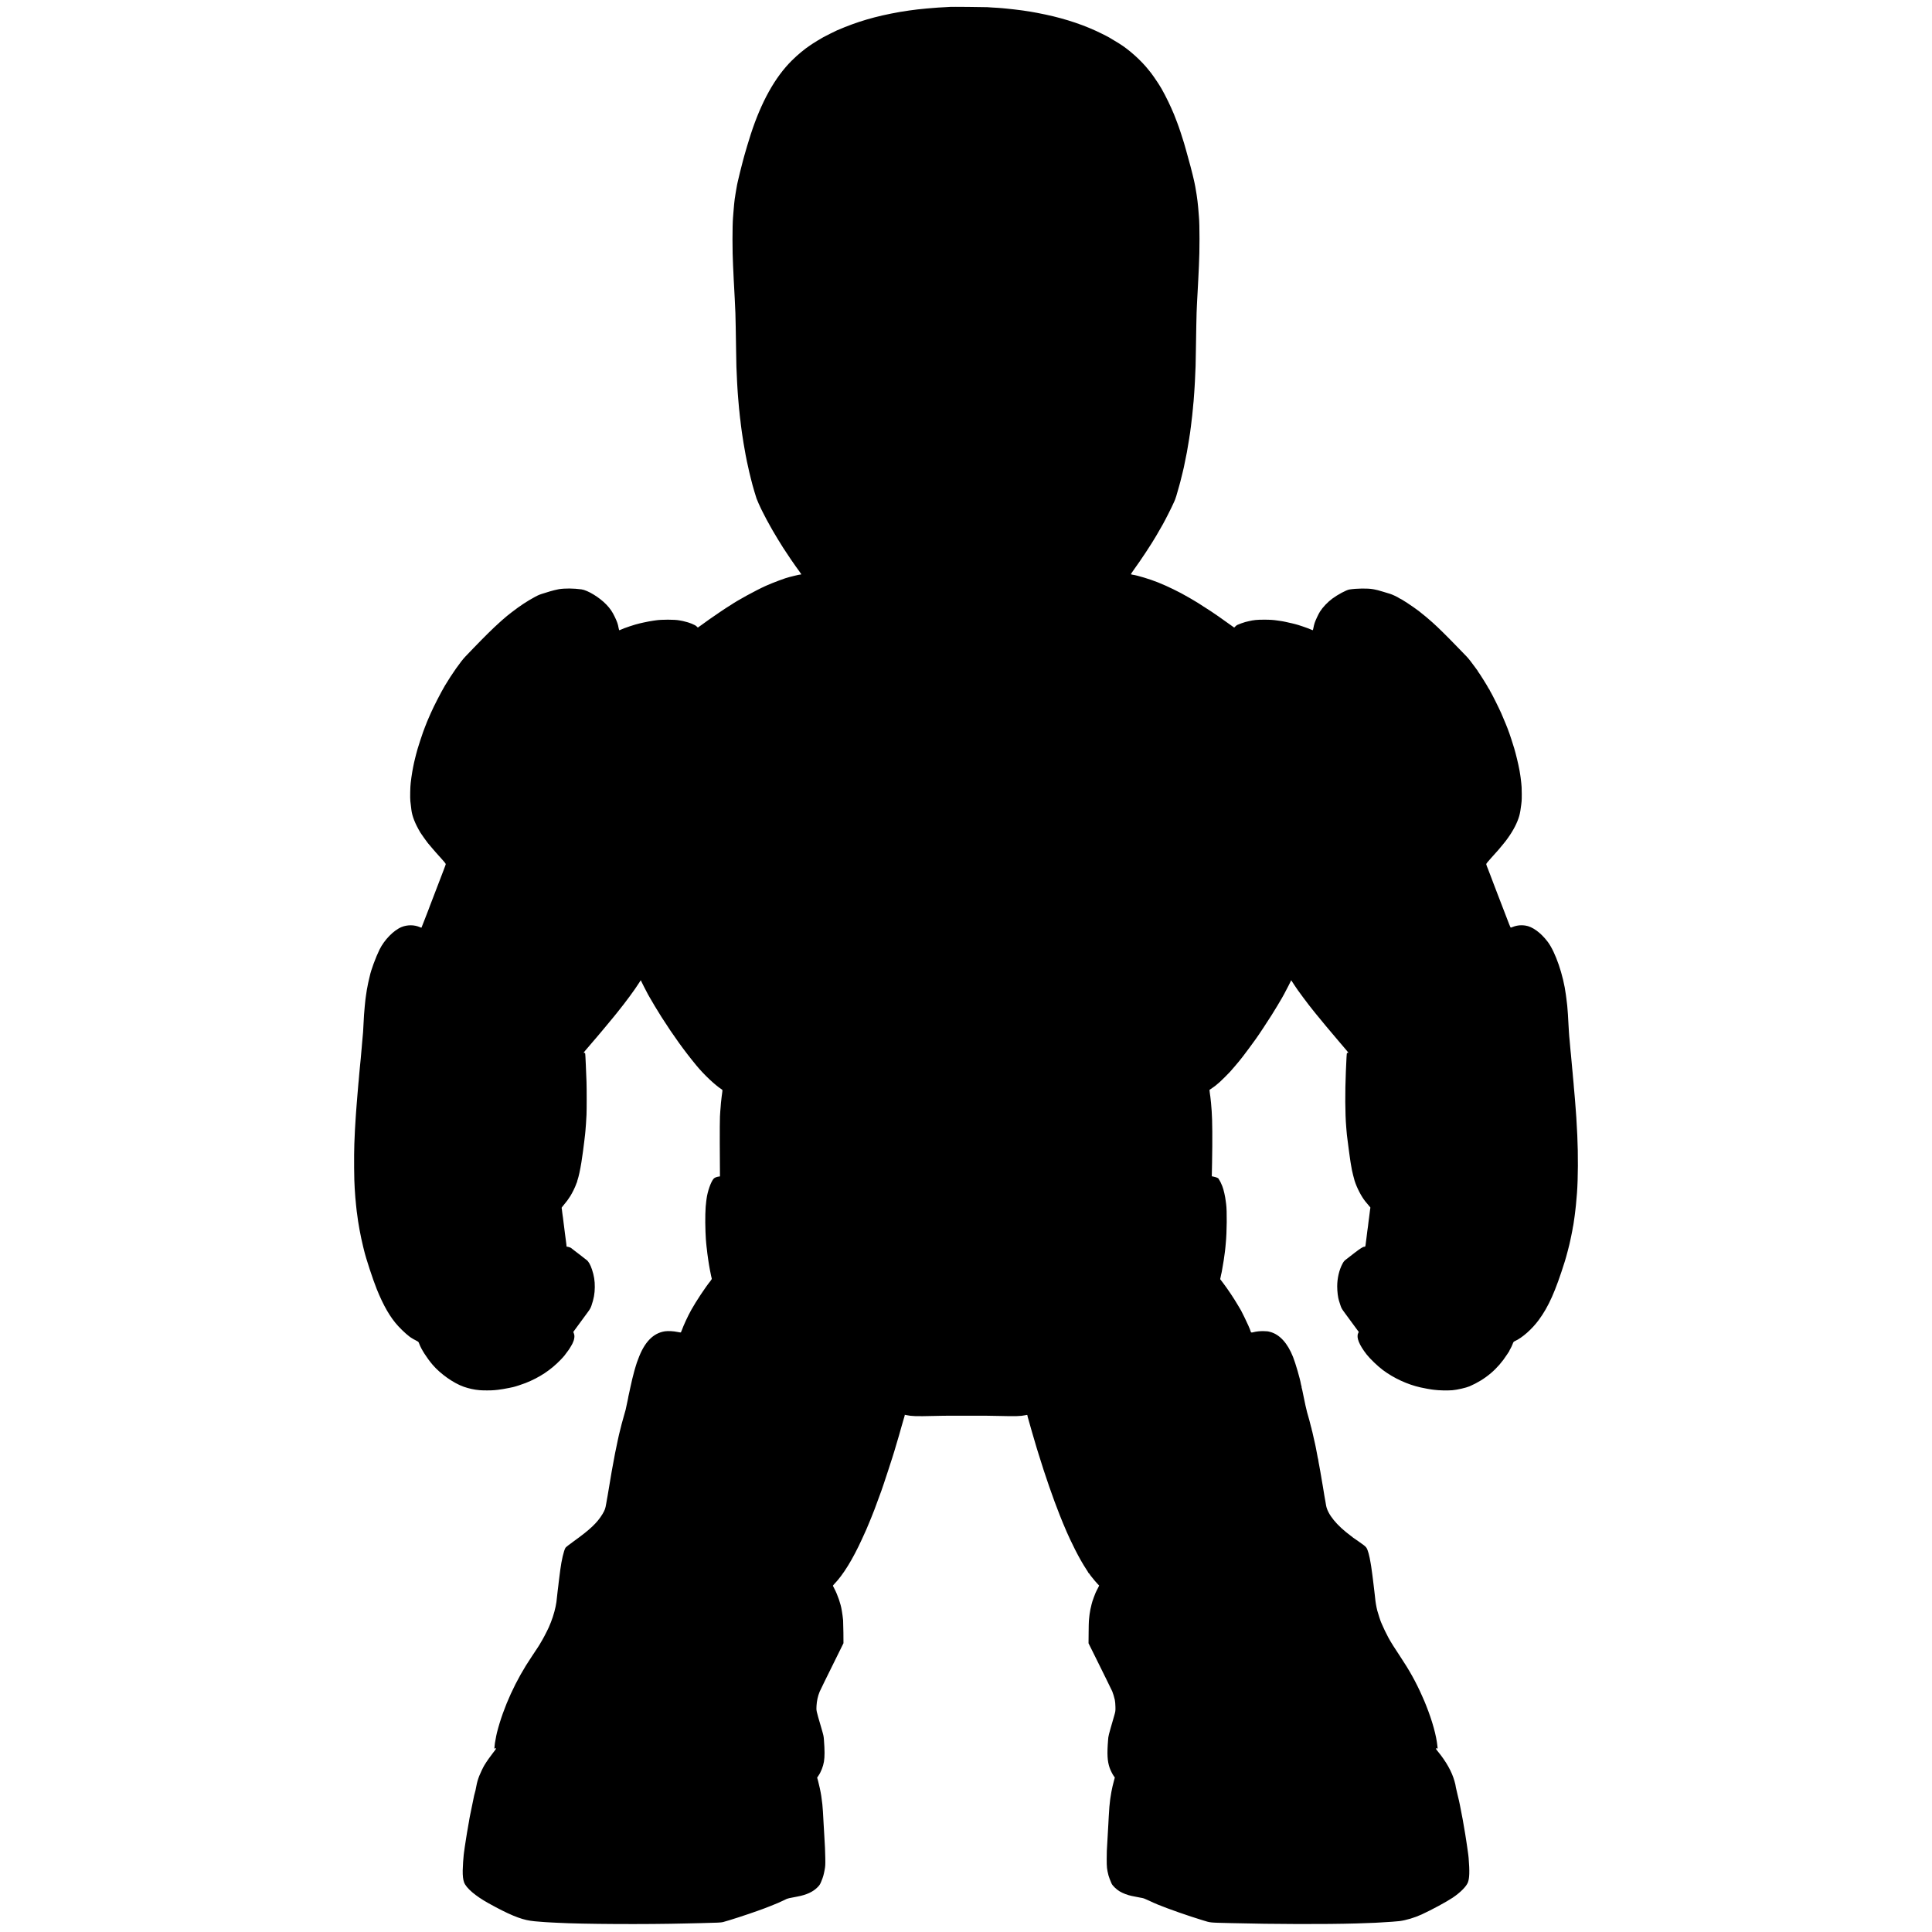
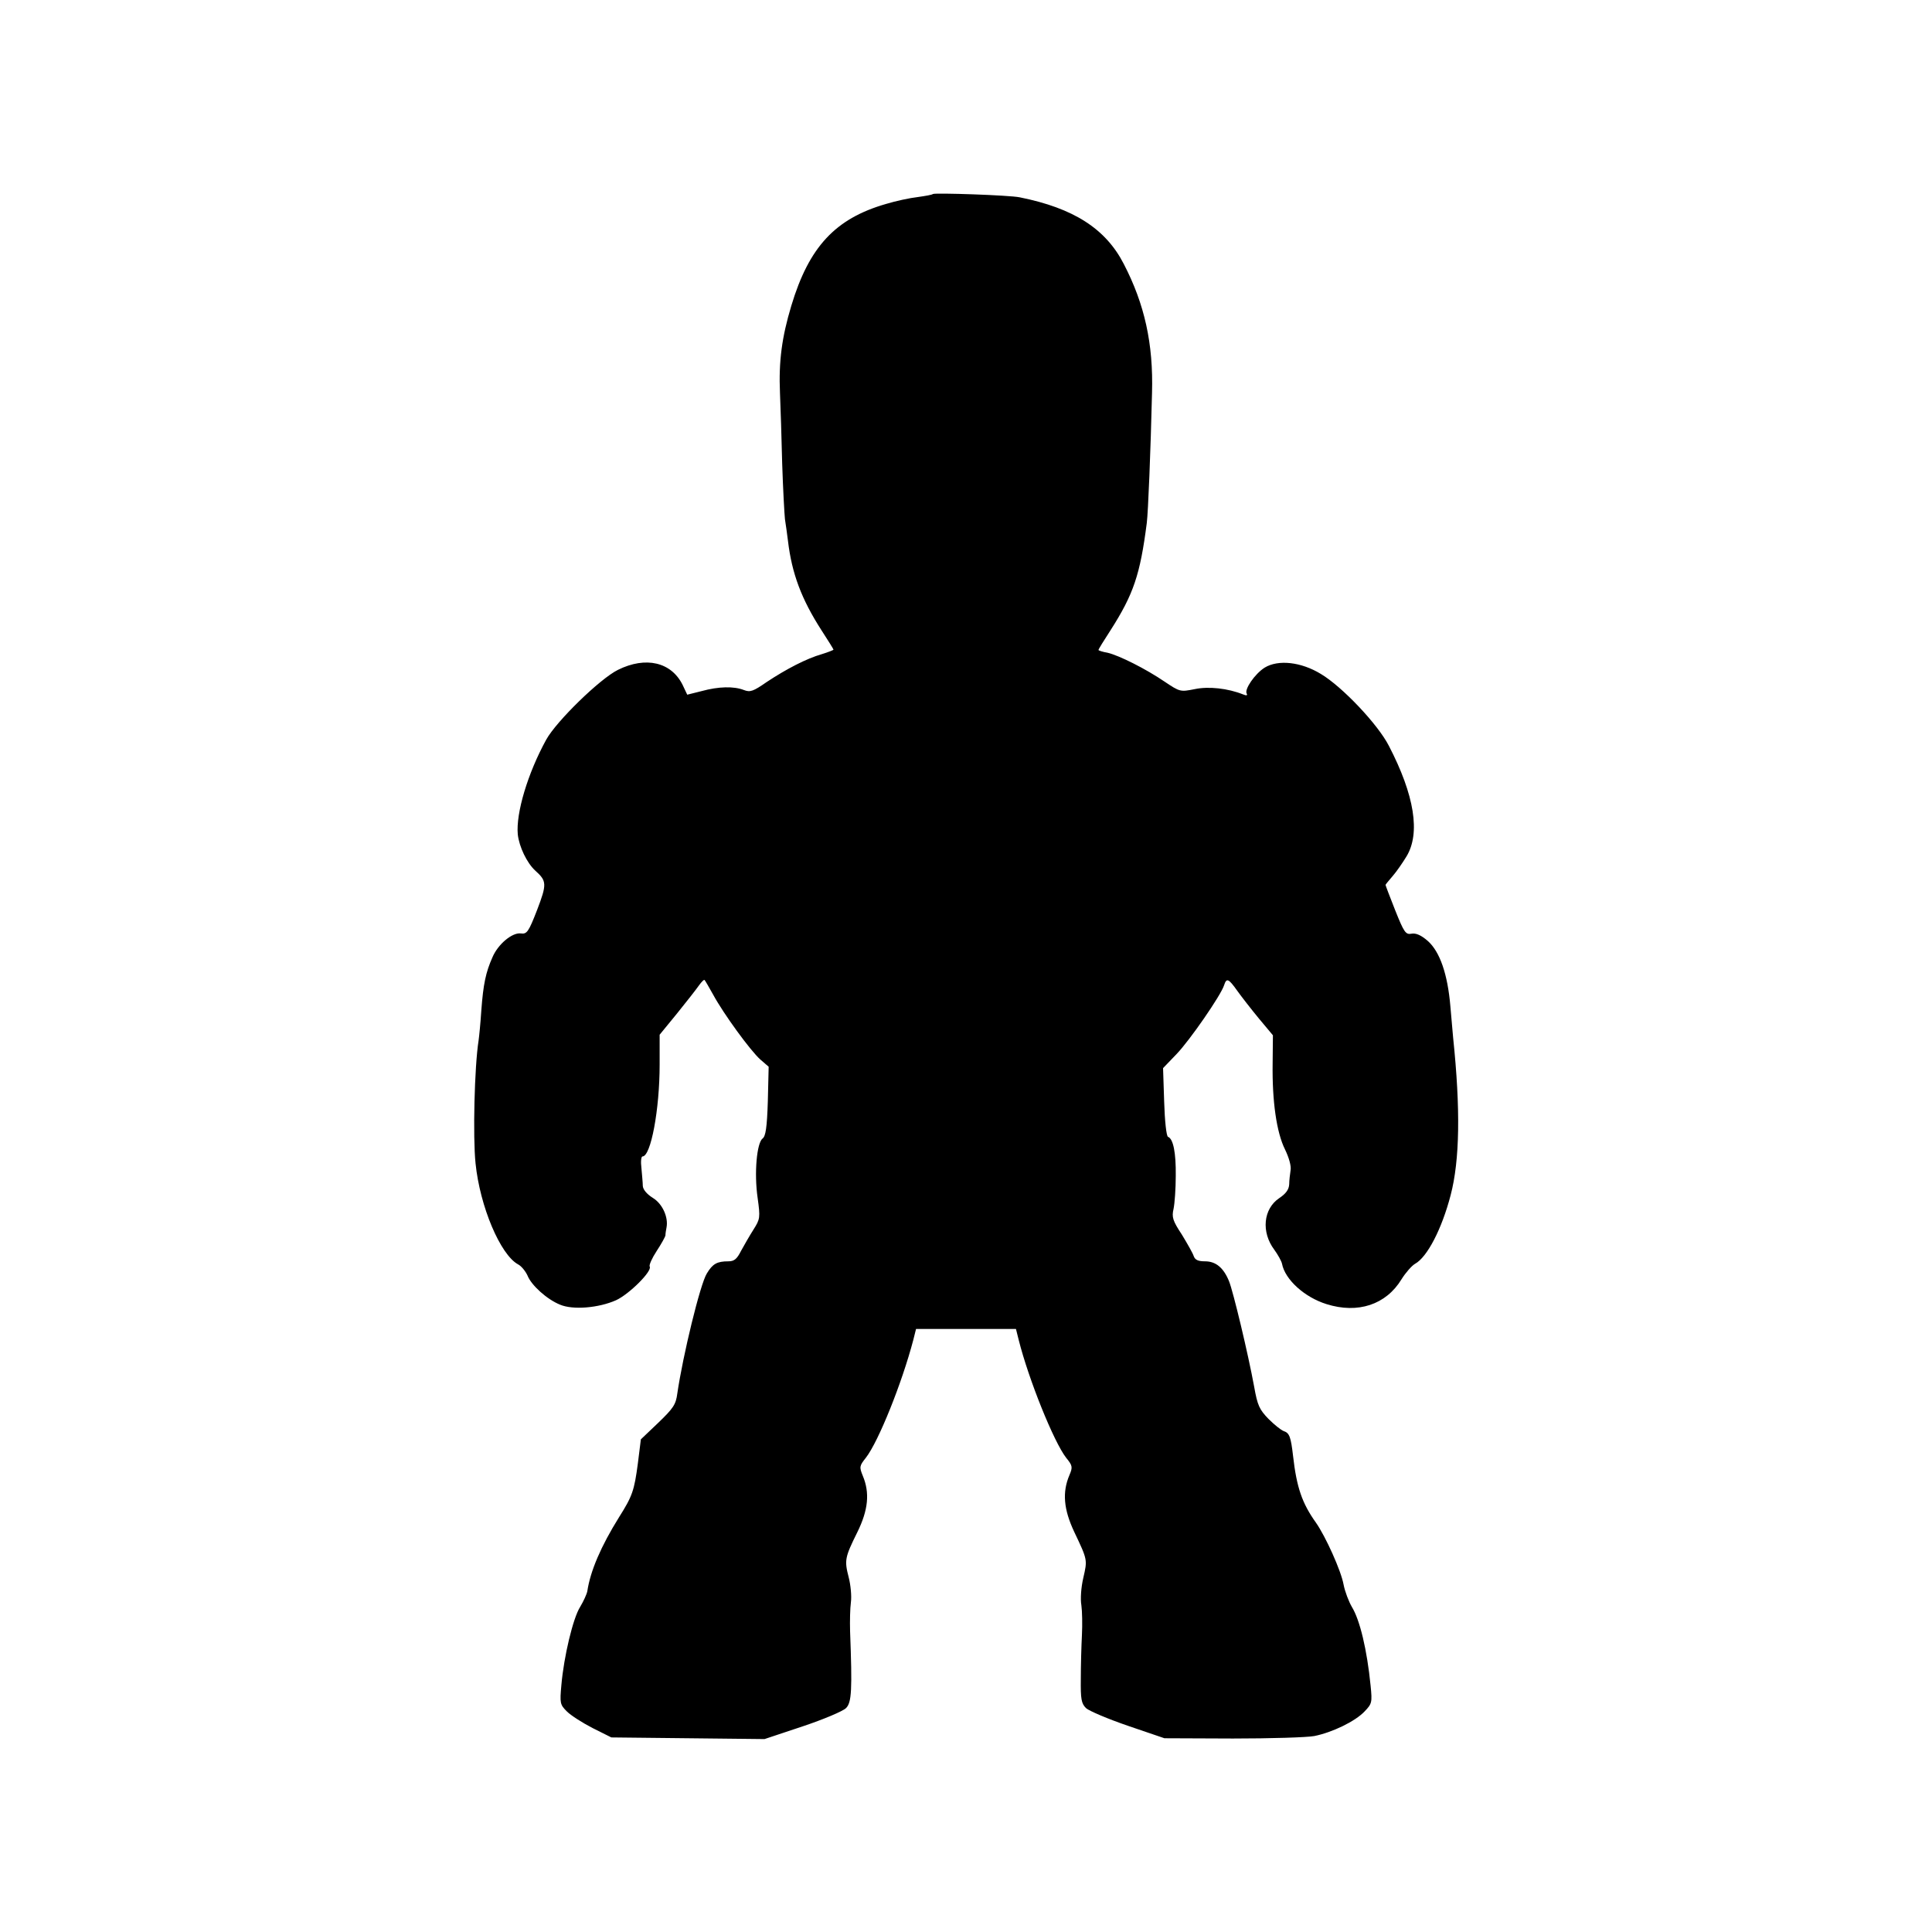
- <svg xmlns="http://www.w3.org/2000/svg" version="1.0" width="5760pt" height="5760pt" viewBox="0 0 5760 5760" preserveAspectRatio="xMidYMid meet">
-   <g transform="translate(0,5760) scale(0.1,-0.1)" fill="#000000" stroke="none">
-     <path d="M28328 57395 c-2 -2 -68 -6 -148 -9 -80 -4 -170 -8 -200 -11 -30 -2 -89 -7 -130 -10 -178 -13 -207 -15 -240 -20 -20 -3 -62 -8 -95 -10 -114 -10 -181 -17 -345 -40 -14 -2 -45 -6 -70 -9 -25 -3 -55 -8 -68 -11 -13 -2 -58 -9 -100 -16 -42 -6 -86 -12 -97 -14 -740 -131 -1269 -286 -1885 -552 -52 -23 -345 -169 -409 -205 -82 -46 -249 -147 -306 -185 -27 -18 -58 -39 -69 -46 -174 -114 -379 -284 -560 -463 -499 -495 -908 -1228 -1222 -2194 -52 -158 -173 -562 -190 -630 -2 -8 -17 -64 -34 -125 -16 -60 -32 -119 -34 -130 -3 -11 -32 -126 -65 -255 -32 -129 -62 -252 -65 -274 -4 -21 -8 -41 -10 -45 -2 -3 -7 -24 -10 -46 -4 -22 -15 -85 -25 -140 -11 -55 -22 -125 -26 -155 -3 -30 -8 -62 -10 -70 -5 -17 -12 -73 -20 -145 -3 -27 -7 -70 -10 -95 -8 -69 -13 -126 -20 -235 -4 -55 -9 -118 -11 -140 -21 -254 -21 -1020 1 -1425 2 -36 6 -128 10 -205 3 -77 8 -178 10 -225 3 -47 7 -128 10 -180 6 -128 15 -301 20 -380 4 -62 13 -264 20 -435 4 -104 14 -617 21 -1120 3 -220 7 -436 9 -480 11 -265 17 -387 20 -445 2 -36 6 -114 10 -175 3 -60 8 -130 10 -155 2 -25 7 -83 10 -130 4 -47 8 -101 10 -120 2 -19 6 -71 10 -115 3 -44 8 -97 10 -117 3 -21 7 -55 9 -75 3 -21 8 -72 11 -113 4 -41 8 -82 10 -90 3 -8 7 -41 10 -73 3 -32 7 -72 10 -90 2 -18 7 -54 10 -82 8 -64 14 -112 20 -150 3 -16 7 -48 10 -70 9 -61 34 -226 40 -257 3 -16 7 -40 9 -55 6 -46 47 -275 56 -318 5 -22 11 -56 15 -75 6 -39 36 -181 67 -315 11 -49 22 -99 24 -110 2 -11 24 -101 49 -200 25 -99 48 -187 50 -195 17 -67 101 -348 120 -402 20 -55 105 -249 135 -307 4 -9 24 -47 43 -86 79 -158 156 -303 240 -450 22 -38 51 -90 65 -115 54 -96 239 -400 310 -510 132 -203 344 -517 375 -555 24 -30 167 -231 167 -236 0 -3 -6 -6 -12 -6 -30 -1 -100 -16 -208 -43 -63 -17 -124 -32 -135 -34 -100 -21 -489 -166 -701 -261 -301 -136 -853 -438 -1046 -572 -26 -18 -50 -33 -53 -33 -10 0 -554 -367 -590 -397 -5 -5 -32 -24 -60 -43 -27 -19 -101 -71 -162 -117 -62 -46 -115 -83 -118 -83 -3 0 -19 15 -36 34 -39 45 -225 120 -372 151 -10 2 -26 6 -35 9 -9 3 -33 7 -52 10 -19 3 -44 7 -55 10 -139 28 -537 28 -706 1 -13 -2 -42 -6 -64 -9 -70 -9 -207 -35 -300 -56 -49 -11 -101 -23 -115 -26 -131 -28 -484 -146 -569 -190 -14 -8 -31 -14 -37 -14 -5 0 -16 34 -23 76 -17 104 -43 178 -111 320 -75 158 -139 251 -253 370 -203 213 -556 428 -743 453 -236 32 -494 34 -674 5 -45 -7 -228 -52 -260 -64 -14 -5 -79 -25 -145 -45 -173 -52 -194 -61 -308 -122 -236 -128 -447 -267 -692 -457 -71 -55 -132 -103 -135 -106 -3 -3 -34 -30 -70 -60 -36 -30 -70 -59 -76 -65 -6 -5 -46 -41 -89 -80 -187 -167 -448 -425 -777 -766 -97 -101 -203 -211 -234 -244 -136 -141 -406 -525 -609 -866 -117 -198 -329 -608 -419 -814 -26 -60 -57 -130 -68 -155 -11 -25 -24 -56 -30 -70 -6 -14 -16 -38 -23 -55 -7 -16 -18 -46 -25 -65 -7 -19 -18 -48 -26 -65 -51 -113 -247 -712 -269 -825 -2 -8 -14 -61 -29 -116 -14 -56 -27 -112 -30 -125 -2 -13 -14 -69 -26 -124 -11 -55 -23 -116 -25 -135 -3 -19 -7 -46 -10 -60 -2 -13 -7 -42 -10 -65 -4 -22 -8 -51 -10 -65 -2 -14 -6 -50 -10 -80 -4 -30 -8 -66 -10 -80 -15 -105 -22 -454 -11 -545 3 -22 9 -78 15 -125 6 -47 13 -107 16 -135 23 -189 110 -411 269 -679 22 -37 200 -288 221 -310 6 -6 32 -38 60 -71 27 -33 52 -62 55 -65 3 -3 16 -18 28 -33 12 -16 54 -65 94 -109 40 -45 81 -90 91 -102 10 -12 37 -41 60 -66 85 -92 147 -169 147 -182 0 -7 -24 -76 -54 -153 -89 -233 -216 -565 -253 -660 -19 -49 -60 -155 -90 -235 -31 -80 -64 -167 -75 -195 -11 -27 -28 -75 -39 -105 -10 -30 -23 -64 -29 -75 -5 -11 -48 -121 -95 -245 -48 -124 -88 -226 -90 -228 -2 -2 -23 5 -48 16 -164 73 -372 74 -544 4 -234 -95 -515 -382 -657 -671 -114 -231 -258 -622 -291 -789 -2 -9 -12 -53 -23 -97 -17 -67 -32 -138 -66 -320 -2 -11 -7 -42 -10 -68 -4 -27 -9 -56 -10 -65 -2 -10 -7 -44 -11 -77 -4 -32 -8 -66 -10 -75 -1 -8 -6 -46 -9 -85 -4 -38 -9 -88 -11 -110 -16 -150 -30 -358 -40 -585 -3 -63 -7 -146 -10 -185 -12 -143 -14 -175 -31 -346 -3 -37 -7 -87 -9 -110 -2 -24 -6 -69 -9 -99 -6 -55 -12 -119 -21 -240 -3 -36 -7 -81 -10 -100 -3 -19 -7 -64 -10 -100 -8 -103 -16 -183 -20 -210 -2 -14 -6 -65 -10 -115 -3 -49 -8 -103 -10 -120 -2 -16 -7 -66 -11 -110 -3 -44 -8 -93 -9 -110 -2 -16 -6 -64 -9 -105 -3 -41 -8 -100 -11 -130 -3 -30 -7 -86 -10 -125 -3 -38 -8 -92 -10 -120 -5 -57 -13 -156 -20 -265 -3 -41 -7 -106 -10 -145 -16 -217 -30 -497 -41 -790 -13 -348 -7 -1113 11 -1325 3 -30 7 -95 10 -145 3 -49 7 -108 9 -130 3 -22 7 -71 11 -110 3 -38 7 -83 9 -100 2 -16 7 -64 11 -105 4 -41 9 -82 10 -91 2 -9 6 -40 10 -70 33 -285 103 -665 181 -984 14 -55 26 -108 29 -118 56 -237 260 -858 376 -1147 200 -498 407 -854 644 -1109 150 -162 329 -319 413 -362 15 -8 29 -17 32 -20 3 -3 40 -23 82 -44 76 -39 77 -40 98 -100 56 -156 227 -424 399 -625 232 -272 621 -546 926 -654 158 -55 315 -89 480 -103 101 -9 350 -8 435 1 36 4 84 9 107 11 67 7 230 34 333 56 52 11 105 22 118 25 58 12 267 80 371 121 414 164 750 386 1046 693 98 102 124 134 236 290 40 55 129 209 129 223 0 7 4 17 8 23 13 14 32 88 37 144 3 35 -1 67 -14 100 l-19 50 41 57 c23 32 45 63 50 68 4 6 67 91 140 191 73 99 166 226 207 282 57 77 82 122 103 185 71 208 98 356 100 553 2 186 -23 345 -83 524 -49 147 -105 245 -165 288 -27 20 -52 39 -55 42 -3 3 -34 28 -70 55 -36 27 -70 54 -77 60 -17 14 -25 20 -143 109 -58 44 -107 82 -110 86 -9 12 -90 40 -115 40 -20 0 -25 5 -26 28 -1 15 -2 32 -3 37 -1 6 -6 42 -10 80 -5 39 -10 77 -11 85 -2 9 -6 43 -10 75 -4 33 -9 67 -10 75 -2 8 -6 44 -10 80 -4 36 -9 72 -10 80 -1 8 -6 44 -10 80 -4 36 -9 73 -11 84 -2 10 -6 44 -9 75 -3 31 -8 67 -10 81 -3 14 -7 48 -11 75 -3 28 -7 61 -10 75 -2 14 -7 52 -10 85 -4 33 -8 63 -10 66 -2 3 27 41 64 85 83 98 133 166 195 264 57 90 147 274 172 350 10 30 22 61 28 68 5 6 7 12 4 12 -4 0 1 19 9 42 37 105 81 307 118 538 16 100 18 115 36 246 6 44 12 89 14 100 2 10 7 46 10 79 9 74 12 100 25 195 11 79 21 161 26 221 2 20 6 63 9 95 11 119 23 296 32 479 7 149 7 770 0 980 -8 222 -15 397 -21 516 -3 53 -7 150 -10 214 -3 65 -8 122 -11 126 -3 5 -14 9 -25 9 -10 0 -19 3 -19 6 0 4 64 81 196 234 12 14 55 63 94 110 40 47 84 99 99 115 14 17 60 71 101 120 41 50 77 92 80 95 3 3 50 59 104 125 55 66 123 147 150 181 28 33 67 80 86 104 19 24 64 80 100 124 245 303 517 672 645 876 l48 76 95 -191 c52 -104 105 -206 117 -225 12 -19 38 -64 57 -100 53 -98 236 -401 355 -589 346 -543 676 -1002 1038 -1440 223 -271 551 -580 754 -711 23 -16 23 -17 12 -100 -6 -47 -13 -96 -15 -110 -4 -23 -15 -121 -22 -195 -1 -16 -5 -70 -9 -120 -4 -49 -8 -102 -10 -117 -17 -142 -20 -557 -12 -1672 l2 -279 -30 -4 c-77 -10 -135 -35 -163 -69 -81 -98 -176 -371 -206 -589 -3 -22 -7 -56 -10 -75 -28 -186 -37 -539 -23 -910 4 -102 9 -201 11 -220 2 -19 7 -78 11 -130 4 -52 8 -97 10 -100 1 -3 5 -34 9 -70 12 -137 62 -475 91 -620 32 -164 48 -237 54 -254 6 -15 -4 -34 -40 -80 -151 -186 -433 -613 -568 -856 -108 -195 -232 -463 -286 -615 -10 -27 -22 -54 -25 -58 -4 -5 -52 1 -106 13 -109 24 -276 33 -370 19 -352 -53 -615 -326 -798 -829 -15 -41 -34 -91 -41 -110 -8 -19 -25 -75 -39 -125 -15 -49 -30 -103 -35 -120 -25 -82 -100 -395 -117 -485 -3 -14 -16 -77 -30 -140 -34 -153 -32 -143 -38 -184 -3 -19 -11 -57 -17 -83 -16 -73 -18 -82 -34 -158 -22 -109 -23 -111 -49 -198 -24 -79 -84 -296 -91 -327 -2 -8 -20 -80 -40 -160 -20 -79 -38 -151 -40 -160 -2 -8 -17 -76 -33 -150 -55 -247 -113 -543 -177 -905 -3 -16 -7 -41 -10 -55 -5 -30 -112 -659 -120 -714 -4 -21 -9 -48 -11 -60 -2 -11 -16 -88 -30 -171 -27 -158 -40 -193 -112 -315 -157 -261 -369 -461 -866 -818 -128 -91 -227 -170 -237 -187 -50 -84 -117 -368 -155 -658 -2 -15 -6 -47 -9 -70 -3 -23 -8 -58 -10 -77 -4 -30 -13 -101 -30 -240 -3 -19 -7 -60 -10 -90 -3 -30 -8 -66 -10 -80 -2 -14 -6 -50 -10 -80 -3 -30 -8 -71 -10 -90 -3 -19 -7 -60 -10 -90 -12 -127 -17 -161 -40 -276 -40 -195 -112 -416 -203 -619 -54 -121 -188 -375 -223 -427 -11 -14 -19 -29 -19 -32 0 -10 -140 -227 -265 -411 -478 -706 -846 -1511 -1040 -2275 0 -3 -5 -23 -10 -45 -4 -22 -9 -44 -11 -50 -3 -11 -33 -174 -39 -215 -2 -14 -7 -56 -10 -93 l-7 -68 26 7 c44 11 31 -15 -70 -141 -78 -99 -187 -254 -251 -360 -40 -65 -125 -244 -156 -325 -45 -120 -64 -187 -87 -308 -22 -116 -25 -130 -44 -196 -8 -28 -17 -62 -20 -76 -19 -85 -117 -562 -122 -595 -3 -22 -7 -42 -9 -45 -2 -4 -6 -28 -10 -54 -3 -26 -10 -67 -15 -92 -6 -24 -12 -59 -14 -77 -3 -18 -12 -71 -20 -117 -9 -47 -18 -103 -22 -125 -3 -22 -14 -89 -24 -150 -11 -60 -22 -132 -25 -160 -4 -27 -8 -57 -10 -65 -3 -8 -7 -38 -10 -66 -3 -28 -8 -61 -10 -74 -2 -13 -7 -44 -10 -69 -3 -25 -7 -62 -10 -81 -11 -76 -27 -333 -30 -470 -2 -151 11 -269 41 -350 64 -172 338 -406 731 -624 586 -326 947 -477 1244 -520 103 -15 145 -19 309 -31 47 -4 105 -8 130 -10 25 -2 101 -7 170 -10 69 -3 159 -8 200 -10 754 -41 2613 -51 3850 -20 107 3 305 7 440 10 487 11 584 16 645 31 172 44 736 227 1030 334 77 28 145 52 150 54 12 4 43 15 70 26 11 4 81 31 155 60 154 59 337 138 425 183 33 17 62 32 65 32 3 1 12 4 20 7 8 3 35 11 60 17 44 10 65 14 240 47 277 51 473 142 610 284 56 58 71 82 107 171 54 133 69 186 98 339 21 112 23 149 20 350 -2 124 -6 261 -9 305 -5 74 -7 120 -21 375 -3 52 -8 131 -10 175 -3 44 -7 121 -10 170 -2 50 -7 131 -10 180 -3 50 -8 131 -10 180 -8 150 -22 283 -50 470 -18 122 -64 337 -95 449 l-28 99 39 57 c77 113 141 278 164 420 24 149 24 332 -1 655 -8 109 -9 115 -89 390 -144 491 -139 470 -132 615 8 148 39 291 94 425 15 38 190 394 551 1123 l159 322 -2 313 c-2 171 -6 339 -9 372 -11 105 -22 189 -32 245 -2 14 -7 41 -10 60 -29 181 -118 443 -217 633 -23 45 -43 85 -45 89 -2 3 14 24 34 45 268 275 556 741 833 1348 138 302 129 280 211 480 33 83 65 159 70 170 29 62 146 372 229 605 29 80 60 165 70 190 31 77 372 1119 386 1180 2 8 26 89 53 180 27 91 52 174 55 185 3 11 17 58 31 105 46 157 68 235 72 255 2 11 8 31 13 45 6 14 22 70 36 125 14 55 32 116 40 136 8 20 11 39 8 43 -8 8 4 7 52 -4 146 -33 294 -38 800 -25 171 5 429 8 575 8 146 0 333 -1 415 0 523 1 723 -1 990 -8 462 -12 634 -7 755 21 63 15 70 15 70 -3 0 -9 5 -30 10 -47 9 -26 78 -269 125 -441 22 -81 111 -383 138 -470 14 -44 42 -134 62 -200 189 -618 432 -1321 635 -1830 57 -146 141 -347 172 -415 11 -24 24 -55 29 -69 26 -67 164 -358 254 -536 117 -230 228 -425 326 -574 38 -57 69 -108 69 -113 0 -4 4 -8 8 -8 4 0 15 -12 24 -27 9 -16 27 -41 40 -57 101 -127 153 -188 197 -234 l51 -53 -27 -57 c-15 -31 -34 -68 -43 -82 -32 -49 -141 -342 -154 -412 -2 -13 -11 -50 -19 -83 -16 -59 -20 -81 -32 -159 -4 -21 -8 -47 -10 -58 -2 -11 -7 -49 -10 -86 -3 -37 -9 -87 -11 -112 -3 -25 -7 -186 -8 -358 l-3 -314 202 -406 c207 -418 490 -991 505 -1027 21 -47 63 -186 77 -255 9 -41 17 -133 18 -205 3 -127 2 -133 -40 -280 -177 -611 -169 -582 -179 -710 -34 -418 -22 -629 45 -826 26 -76 89 -203 128 -255 l28 -37 -33 -125 c-29 -107 -44 -175 -69 -302 -7 -35 -26 -149 -30 -185 -2 -16 -6 -46 -9 -65 -15 -99 -28 -261 -41 -500 -3 -58 -7 -143 -10 -190 -6 -87 -10 -163 -20 -355 -3 -60 -8 -139 -10 -175 -17 -261 -20 -339 -20 -530 0 -255 5 -301 54 -497 11 -44 55 -157 92 -240 28 -62 145 -175 239 -231 101 -60 235 -111 360 -137 78 -16 231 -47 253 -50 15 -3 40 -7 55 -10 43 -7 97 -28 192 -73 101 -48 207 -95 285 -127 318 -130 907 -336 1315 -460 271 -82 187 -73 855 -90 1311 -33 2795 -37 3750 -10 243 7 490 16 555 20 36 2 112 7 170 10 226 12 475 30 554 40 195 25 449 101 661 198 298 137 736 374 925 500 226 152 404 330 453 454 48 124 55 329 22 733 -3 36 -7 76 -10 90 -2 14 -6 48 -10 75 -3 28 -8 59 -10 70 -2 11 -7 43 -10 70 -3 28 -15 104 -25 170 -11 66 -22 138 -25 160 -3 23 -7 52 -10 65 -3 14 -16 93 -30 175 -14 83 -27 161 -30 175 -3 14 -8 41 -10 60 -3 19 -8 46 -11 60 -3 14 -8 36 -10 50 -7 39 -66 343 -70 362 -7 32 -14 62 -25 118 -6 30 -28 123 -49 205 -20 83 -40 168 -44 190 -12 80 -17 102 -43 195 -78 279 -247 581 -496 884 -64 77 -72 102 -31 92 l26 -7 -7 68 c-31 316 -151 750 -335 1213 -37 94 -55 137 -121 285 -181 411 -381 770 -648 1170 -171 255 -287 440 -360 575 -59 108 -164 327 -186 385 -10 28 -22 55 -26 60 -12 17 -96 275 -118 360 -32 129 -53 256 -66 395 -3 36 -8 76 -10 90 -3 22 -10 76 -20 170 -1 14 -5 48 -9 75 -3 28 -13 106 -21 175 -8 69 -17 136 -19 150 -2 14 -7 50 -11 80 -8 71 -14 112 -25 180 -5 30 -12 71 -15 90 -38 235 -83 401 -129 469 -13 20 -49 54 -80 76 -31 22 -101 72 -156 112 -54 39 -107 76 -118 82 -11 6 -26 17 -34 23 -7 7 -40 33 -73 57 -424 313 -694 645 -740 911 -9 52 -18 109 -21 125 -3 17 -9 50 -14 75 -5 25 -12 63 -15 85 -3 22 -15 94 -26 160 -11 66 -22 131 -24 145 -2 14 -11 66 -20 115 -16 90 -21 120 -29 173 -3 15 -7 43 -11 62 -4 19 -8 46 -10 60 -4 24 -30 170 -40 220 -2 14 -7 36 -10 50 -2 14 -7 45 -11 70 -3 24 -7 48 -10 51 -2 4 -6 24 -10 45 -3 22 -15 84 -26 139 -11 55 -21 111 -24 125 -2 14 -9 45 -14 70 -6 25 -12 54 -14 65 -3 11 -21 92 -41 180 -20 88 -38 170 -41 182 -2 12 -9 34 -14 48 -5 14 -7 25 -5 25 2 0 0 11 -5 25 -5 14 -12 36 -14 48 -8 46 -88 339 -116 429 -15 45 -80 342 -104 468 -2 14 -12 58 -20 97 -9 40 -18 86 -21 102 -3 17 -9 41 -14 54 -6 14 -8 27 -5 30 2 2 0 15 -5 29 -5 14 -12 40 -15 59 -24 154 -161 625 -236 814 -163 412 -399 670 -680 745 -75 20 -81 21 -195 24 -106 3 -224 -9 -315 -34 -52 -14 -65 -9 -74 27 -4 15 -13 42 -20 58 -7 17 -28 66 -46 110 -30 72 -197 418 -220 455 -5 8 -52 87 -104 175 -112 191 -290 457 -422 632 l-96 127 12 56 c6 30 13 66 16 80 3 14 7 33 10 42 3 10 7 28 9 40 44 253 48 272 59 346 9 53 26 178 31 222 3 25 8 65 11 89 3 25 8 63 9 85 2 23 6 68 9 101 34 326 40 988 11 1180 -2 17 -7 48 -9 70 -17 152 -64 358 -104 460 -30 76 -75 169 -88 183 -7 6 -15 20 -18 30 -10 30 -59 52 -179 77 l-29 6 8 397 c13 694 9 1277 -11 1542 -11 144 -17 218 -20 250 -19 181 -27 245 -30 250 -1 3 -6 34 -9 70 l-7 66 78 54 c43 30 85 60 93 66 107 86 167 140 290 264 154 155 155 155 299 325 129 152 130 153 186 225 27 36 52 67 55 70 10 8 326 436 370 500 8 12 22 32 31 44 47 61 341 507 450 681 103 164 245 399 302 500 6 11 37 67 70 125 32 58 93 175 136 260 l77 155 84 -129 c91 -139 111 -166 270 -381 98 -133 268 -354 280 -365 3 -3 41 -50 84 -105 129 -162 474 -575 722 -865 191 -222 264 -309 264 -314 0 -3 -9 -6 -19 -6 -11 0 -22 -3 -24 -7 -7 -11 -16 -164 -32 -554 -26 -616 -23 -1247 10 -1639 3 -36 7 -96 11 -135 3 -38 7 -83 9 -100 2 -16 6 -50 9 -75 14 -114 37 -297 41 -320 2 -14 6 -47 10 -75 3 -27 13 -97 21 -155 8 -58 17 -121 20 -140 3 -19 7 -46 9 -60 3 -14 7 -41 10 -60 3 -19 10 -60 16 -90 6 -30 13 -68 15 -85 8 -46 62 -259 80 -318 68 -212 198 -464 318 -614 33 -42 131 -159 143 -171 7 -8 11 -17 9 -20 -2 -4 -7 -32 -10 -62 -3 -30 -8 -71 -11 -90 -8 -62 -16 -124 -21 -166 -2 -23 -7 -53 -9 -65 -3 -13 -8 -53 -11 -89 -3 -36 -7 -72 -9 -80 -2 -8 -11 -71 -20 -140 -8 -69 -17 -138 -19 -155 -2 -16 -7 -52 -10 -80 -4 -27 -9 -66 -11 -85 -3 -19 -8 -57 -11 -85 -8 -62 -10 -65 -38 -65 -39 0 -120 -51 -282 -175 -86 -66 -166 -128 -178 -138 -11 -11 -49 -40 -84 -65 -53 -39 -71 -61 -107 -127 -99 -184 -158 -434 -158 -675 0 -156 23 -341 53 -430 5 -14 23 -70 40 -125 28 -88 42 -114 116 -215 46 -63 91 -124 99 -135 15 -22 79 -109 233 -317 l101 -137 -19 -43 c-56 -127 31 -342 253 -628 103 -131 330 -350 487 -467 324 -242 732 -430 1121 -517 111 -24 126 -27 199 -40 19 -3 49 -8 65 -11 17 -3 48 -8 70 -11 22 -3 54 -7 70 -9 138 -19 390 -25 545 -13 143 12 411 73 515 118 472 205 837 514 1114 945 28 44 55 85 61 92 5 7 10 16 10 21 0 5 15 35 34 66 19 32 46 90 61 130 25 67 30 75 68 92 221 100 509 354 712 629 296 402 498 856 780 1755 43 135 142 516 159 609 3 14 16 78 30 141 13 63 27 131 30 150 3 19 8 45 10 56 2 12 7 39 10 60 4 22 8 46 11 54 2 8 7 35 10 60 3 25 7 54 9 65 2 11 7 44 11 74 3 30 8 61 10 70 1 9 6 41 9 71 4 30 9 71 11 90 4 33 7 55 19 170 6 59 24 264 32 365 32 435 36 1138 9 1715 -10 206 -20 386 -29 530 -4 52 -9 127 -12 165 -2 39 -6 93 -9 120 -7 73 -15 180 -20 260 -3 39 -7 90 -10 115 -2 25 -7 81 -11 125 -4 44 -8 94 -10 110 -1 17 -5 68 -9 115 -3 47 -8 96 -10 110 -2 14 -6 61 -10 105 -3 44 -8 98 -10 120 -3 22 -7 67 -10 100 -3 33 -7 83 -10 110 -14 148 -19 203 -30 330 -4 39 -8 81 -10 95 -2 14 -7 63 -10 110 -12 142 -13 155 -19 216 -4 32 -8 84 -11 114 -2 30 -6 87 -9 125 -3 39 -8 122 -11 185 -6 136 -14 271 -20 355 -9 126 -16 212 -20 253 -11 96 -16 140 -25 207 -5 39 -12 90 -15 115 -75 585 -311 1274 -541 1580 -207 274 -458 457 -669 486 -150 21 -269 4 -426 -60 -12 -6 -24 16 -58 106 -23 62 -46 122 -51 133 -9 18 -227 587 -285 740 -12 33 -42 110 -65 170 -23 61 -53 137 -65 170 -13 33 -53 139 -89 235 -36 96 -70 184 -75 195 -25 56 -51 129 -51 142 0 15 51 79 141 177 91 100 102 112 152 170 29 33 63 71 77 86 24 26 40 46 148 179 76 94 72 89 127 166 163 227 280 453 339 657 23 80 46 213 61 348 3 30 8 73 10 95 6 53 6 345 0 415 -3 30 -7 85 -10 121 -3 37 -7 76 -10 87 -2 11 -6 49 -10 83 -4 35 -8 66 -10 69 -1 3 -6 28 -9 55 -4 28 -9 59 -11 70 -3 11 -7 31 -9 45 -29 161 -101 458 -151 627 -42 137 -132 419 -145 448 -10 23 -23 58 -24 65 -9 38 -143 365 -218 535 -75 169 -276 571 -321 643 -15 23 -25 42 -22 42 3 0 -5 15 -19 33 -15 19 -26 36 -26 40 0 15 -270 447 -297 475 -7 7 -13 17 -13 22 0 5 -6 15 -13 22 -7 7 -39 51 -72 98 -82 116 -197 263 -248 315 -23 24 -134 138 -247 255 -351 363 -601 610 -775 765 -151 134 -220 191 -405 338 -62 48 -254 183 -345 241 -152 97 -200 126 -208 126 -5 0 -21 8 -35 19 -52 36 -208 109 -277 129 -38 11 -131 39 -205 62 -128 39 -193 56 -250 66 -14 2 -36 6 -50 9 -152 28 -485 24 -700 -10 -89 -14 -347 -152 -510 -273 -140 -104 -285 -257 -367 -387 -44 -70 -129 -249 -157 -333 -14 -39 -30 -105 -37 -147 -7 -41 -17 -75 -22 -75 -6 0 -37 13 -71 29 -78 36 -374 137 -456 155 -14 3 -52 12 -85 21 -33 8 -73 17 -90 20 -16 3 -46 10 -65 15 -19 5 -51 12 -70 15 -19 3 -42 8 -50 10 -8 2 -35 7 -60 10 -25 3 -72 10 -105 15 -117 18 -222 25 -395 25 -218 0 -315 -10 -465 -46 -44 -11 -89 -22 -99 -24 -39 -9 -202 -68 -237 -86 -20 -10 -48 -32 -62 -49 -14 -16 -28 -30 -31 -30 -3 0 -88 60 -188 133 -101 73 -203 146 -228 162 -25 17 -47 33 -50 36 -9 11 -428 289 -436 289 -4 0 -17 8 -28 18 -19 17 -267 170 -356 220 -19 10 -62 35 -95 54 -242 143 -620 327 -895 436 -238 95 -609 208 -750 227 -25 4 -48 10 -52 14 -4 4 36 67 90 141 207 284 517 754 667 1012 23 39 165 286 186 323 83 147 269 515 319 630 12 28 26 58 32 69 13 25 36 87 60 166 27 89 79 272 83 290 2 8 17 65 34 125 17 61 47 180 66 265 20 85 38 162 40 170 4 16 84 410 90 445 18 93 56 319 60 355 3 25 7 52 10 60 2 8 7 40 10 70 4 30 8 57 10 60 2 3 6 34 10 70 3 36 8 72 10 80 2 8 6 38 9 65 5 43 28 238 41 345 2 19 7 67 10 105 4 39 8 82 10 96 2 14 6 66 10 115 4 49 9 97 11 106 1 10 6 66 9 125 3 59 8 119 10 133 2 14 7 84 10 155 3 72 8 150 10 175 3 40 10 197 20 460 2 47 6 263 9 480 8 520 17 1018 21 1105 1 39 6 135 9 215 3 80 8 179 11 220 3 41 7 122 10 180 9 196 16 315 20 380 2 36 7 130 10 210 4 80 8 177 10 215 22 395 22 1220 0 1433 -2 20 -6 78 -10 127 -3 50 -8 106 -10 125 -2 19 -6 62 -9 95 -9 91 -17 161 -31 255 -4 25 -8 56 -10 70 -8 61 -20 130 -30 180 -2 14 -7 40 -10 58 -3 18 -12 65 -21 105 -8 39 -17 79 -19 87 -33 157 -159 635 -242 920 -25 85 -49 169 -53 185 -7 28 -36 120 -97 305 -30 93 -91 268 -103 295 -4 11 -27 70 -50 130 -48 127 -38 102 -131 315 -100 228 -278 571 -359 690 -10 14 -34 52 -55 85 -42 65 -175 257 -185 265 -3 3 -30 37 -60 75 -230 296 -598 627 -905 815 -293 180 -301 184 -504 285 -493 246 -1051 436 -1672 569 -156 34 -384 77 -474 91 -22 3 -67 10 -100 15 -33 5 -77 12 -97 15 -21 3 -55 7 -75 10 -75 11 -337 41 -428 49 -33 3 -89 8 -125 12 -105 9 -158 13 -285 19 -66 4 -138 9 -160 11 -45 5 -1102 14 -1107 9z" />
+ <svg xmlns="http://www.w3.org/2000/svg" version="1.0" width="700pt" height="700pt" viewBox="0 0 700 700" preserveAspectRatio="xMidYMid meet">
+   <g transform="translate(0,700) scale(0.1,-0.1)" fill="#000000" stroke="none">
+     <path d="M3380 6297 c-3 -3 -27 -7 -55 -11 -27 -3 -79 -14 -115 -25 -184 -53 -279 -156 -343 -369 -34 -113 -46 -201 -41 -316 2 -49 6 -164 8 -256 3 -92 8 -182 10 -201 3 -19 8 -54 11 -79 14 -118 49 -211 121 -323 24 -37 44 -69 44 -71 0 -1 -19 -9 -42 -16 -56 -16 -129 -54 -200 -101 -49 -34 -60 -38 -83 -29 -36 14 -91 13 -153 -4 l-52 -13 -17 36 c-41 82 -133 104 -234 54 -65 -32 -223 -186 -260 -253 -67 -122 -110 -266 -103 -343 5 -45 33 -104 64 -132 41 -37 42 -48 6 -142 -31 -80 -37 -88 -59 -85 -31 4 -83 -39 -103 -87 -24 -54 -33 -97 -40 -191 -3 -47 -8 -96 -10 -110 -15 -95 -21 -350 -11 -445 16 -157 90 -331 154 -366 12 -6 27 -25 34 -40 14 -36 71 -87 118 -106 47 -20 140 -12 203 16 48 22 132 106 122 122 -3 5 8 30 25 56 17 26 31 51 32 57 0 6 2 19 4 29 7 37 -15 86 -50 107 -22 14 -35 30 -36 43 0 12 -3 41 -5 65 -3 23 -1 42 4 42 30 0 62 169 62 333 l0 108 63 77 c34 42 70 88 79 101 10 14 19 23 21 20 2 -2 16 -26 31 -53 38 -70 135 -203 171 -235 l30 -26 -3 -125 c-3 -96 -8 -127 -19 -135 -21 -16 -31 -125 -18 -215 10 -72 9 -77 -15 -115 -14 -22 -34 -57 -45 -77 -15 -30 -25 -38 -46 -38 -41 0 -57 -9 -78 -44 -24 -38 -87 -298 -107 -435 -5 -40 -15 -54 -69 -106 l-63 -60 -11 -88 c-13 -98 -20 -118 -68 -194 -66 -106 -104 -195 -115 -268 -2 -11 -14 -37 -26 -57 -26 -41 -59 -180 -68 -283 -6 -66 -5 -71 20 -96 14 -14 56 -41 93 -60 l68 -34 278 -3 277 -3 138 46 c75 25 146 55 157 66 21 20 23 67 15 279 -1 36 0 83 3 105 3 22 -1 63 -8 90 -16 62 -14 72 31 163 40 81 46 143 20 205 -13 32 -12 36 11 65 46 59 131 271 172 427 l10 40 181 0 181 0 10 -40 c36 -143 127 -369 172 -427 23 -28 24 -34 12 -62 -27 -63 -21 -125 17 -206 49 -103 48 -101 33 -167 -8 -34 -11 -76 -7 -99 3 -21 4 -70 2 -109 -2 -38 -4 -109 -4 -157 -1 -75 2 -90 19 -107 11 -10 79 -39 152 -64 l132 -45 248 -1 c136 0 269 4 295 9 65 13 148 53 182 89 27 28 28 33 22 93 -13 131 -39 239 -68 286 -11 19 -25 55 -30 81 -9 50 -65 174 -100 224 -50 70 -70 127 -83 242 -8 69 -13 83 -34 90 -9 3 -34 23 -55 44 -33 34 -40 49 -52 117 -22 120 -76 345 -91 382 -20 49 -48 72 -87 72 -25 0 -36 5 -41 19 -3 10 -23 45 -43 78 -33 50 -37 63 -30 93 4 19 8 73 8 120 1 83 -9 134 -28 141 -6 2 -12 59 -14 127 l-4 122 49 51 c48 50 160 212 172 249 9 28 16 25 48 -20 15 -21 50 -66 78 -100 l51 -61 -1 -102 c-2 -136 14 -250 45 -312 14 -29 23 -60 20 -75 -2 -14 -5 -37 -5 -51 -1 -19 -12 -34 -36 -50 -58 -39 -66 -123 -18 -187 13 -18 26 -41 28 -51 11 -57 81 -121 161 -146 114 -36 216 -2 272 90 15 24 37 49 49 56 44 24 97 126 129 249 33 126 36 311 9 570 -2 19 -6 71 -10 114 -10 117 -38 197 -81 236 -25 22 -44 30 -60 27 -21 -4 -27 5 -59 85 -19 48 -35 90 -35 92 0 1 12 16 26 32 14 16 36 48 50 71 51 84 29 222 -64 401 -40 78 -169 214 -246 260 -72 44 -155 53 -204 23 -36 -23 -74 -79 -65 -94 4 -7 -1 -8 -13 -3 -55 22 -125 30 -176 19 -51 -10 -53 -10 -108 27 -69 47 -165 95 -207 105 -18 3 -33 8 -33 10 0 3 20 35 44 72 83 130 107 201 131 388 5 39 14 262 19 472 5 178 -27 321 -102 466 -66 129 -183 203 -377 242 -37 8 -309 17 -315 12z" />
  </g>
</svg>
